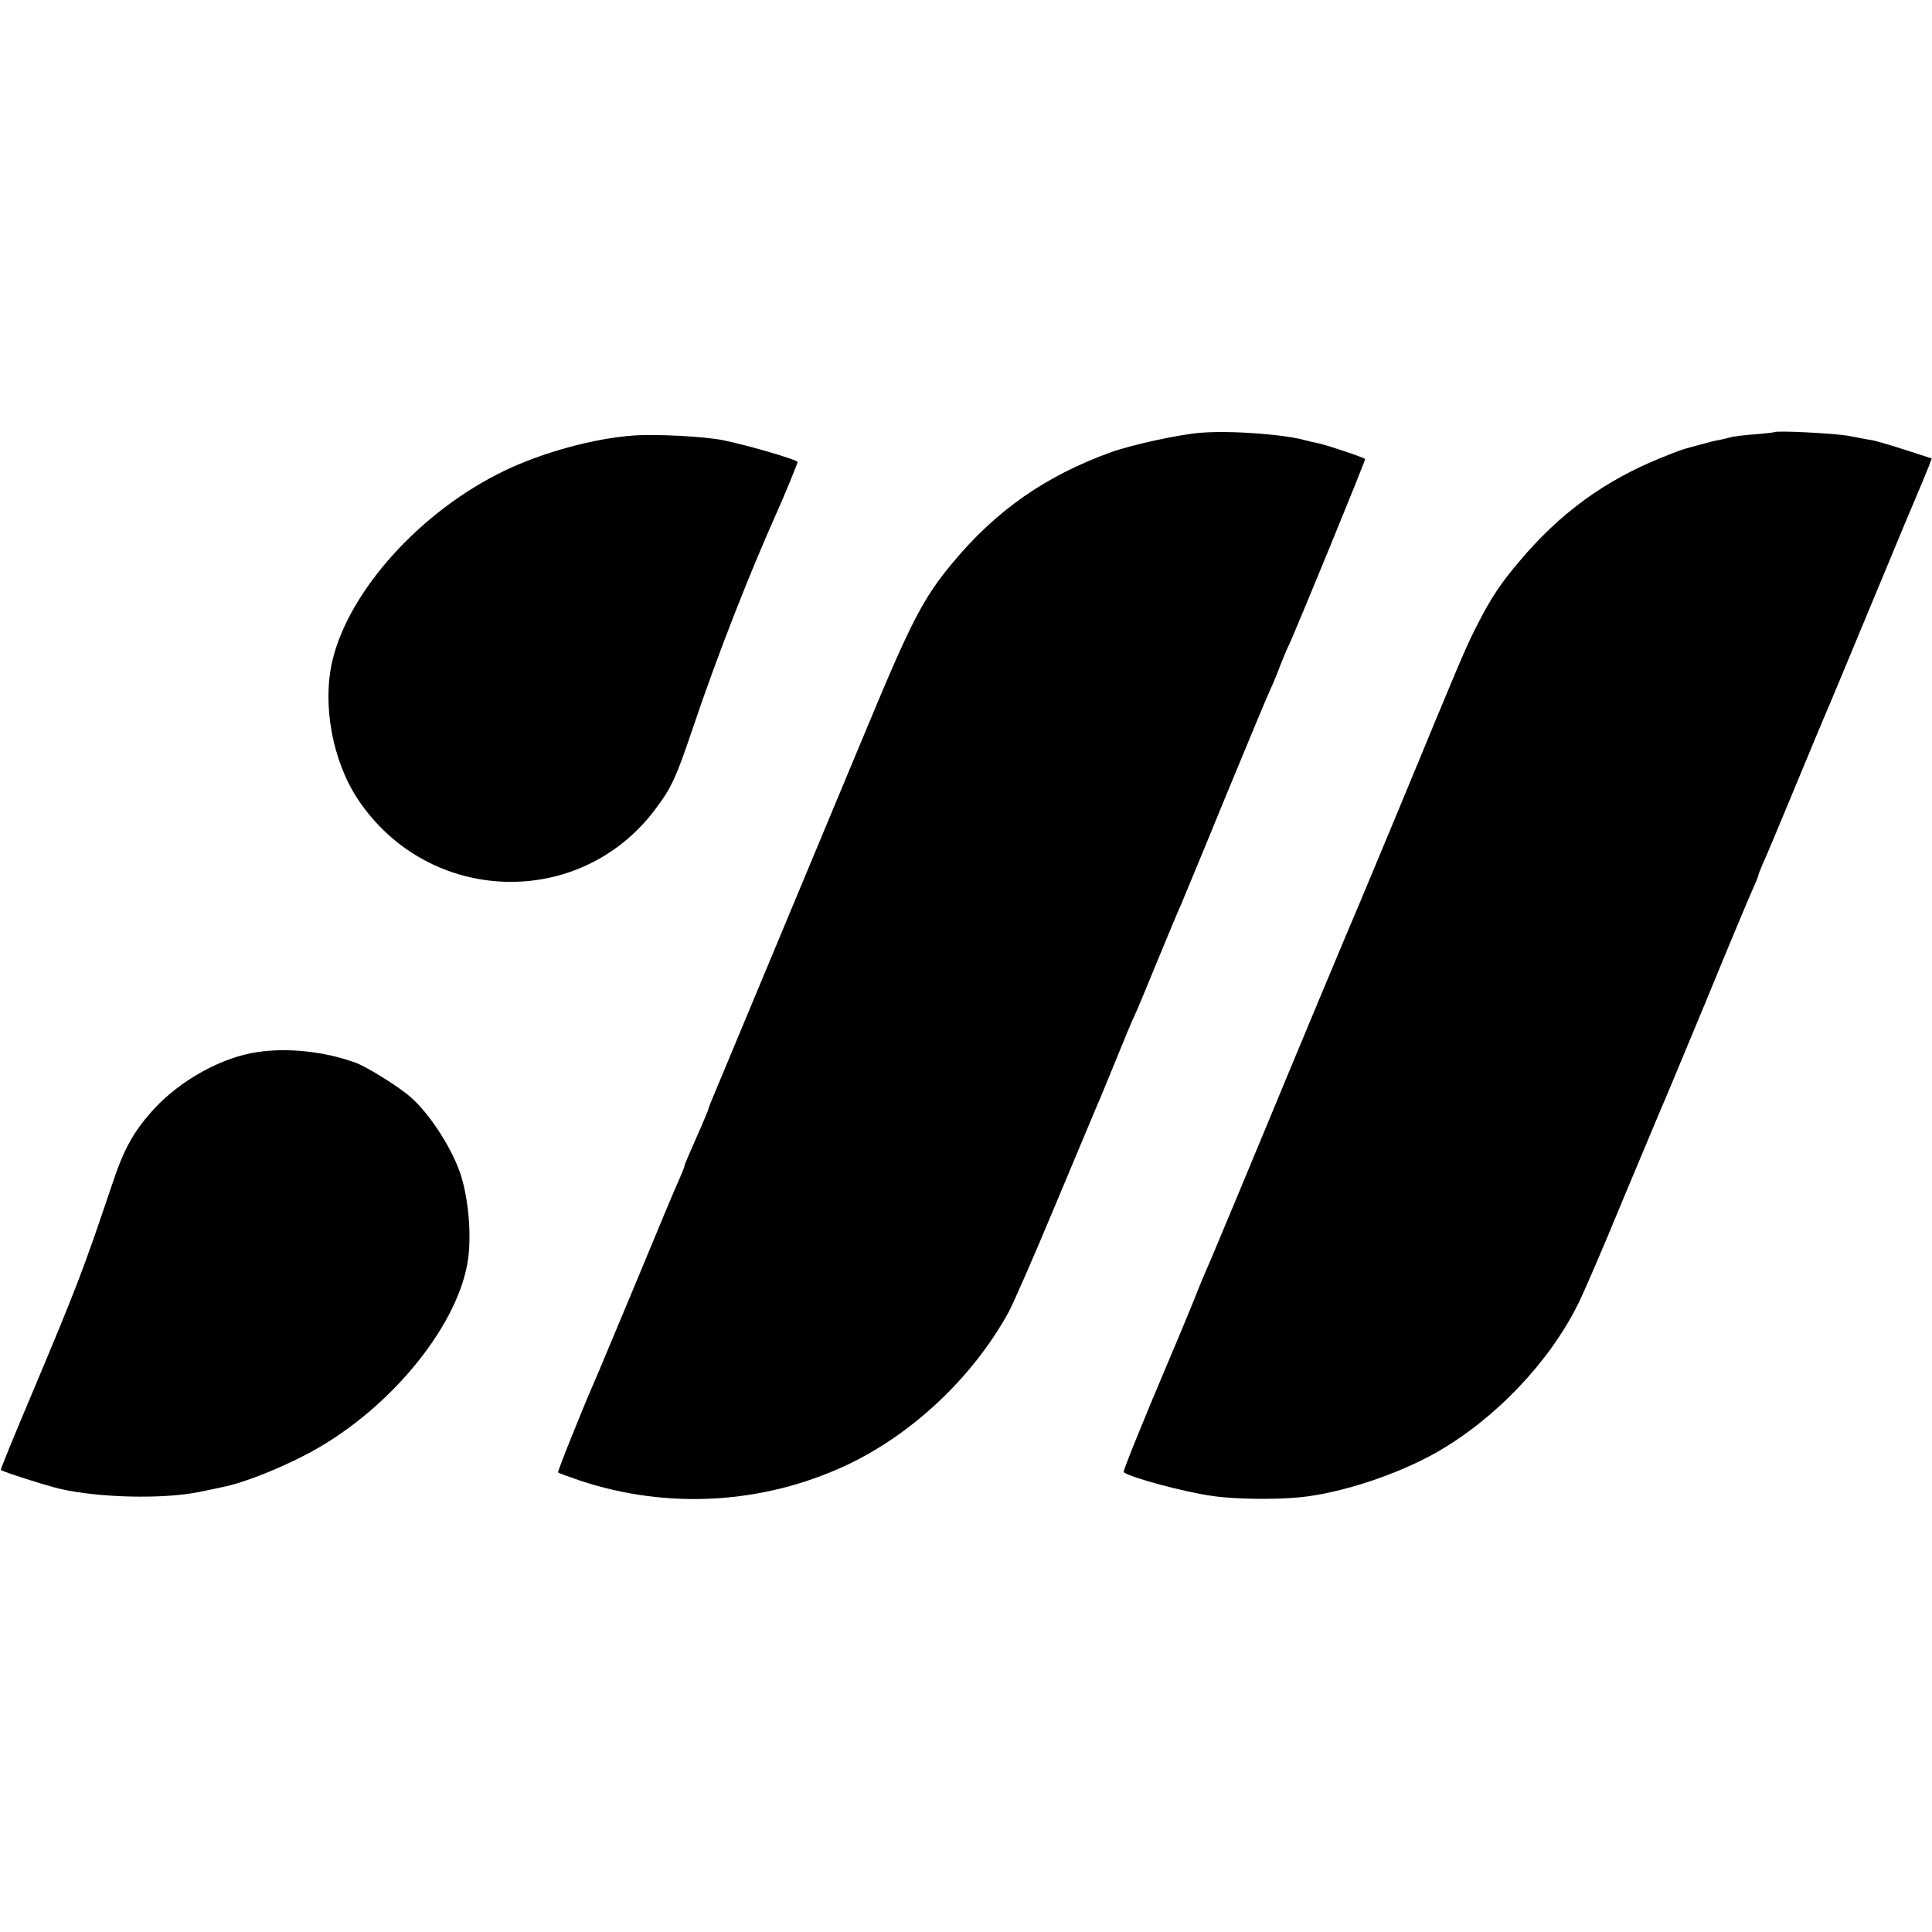
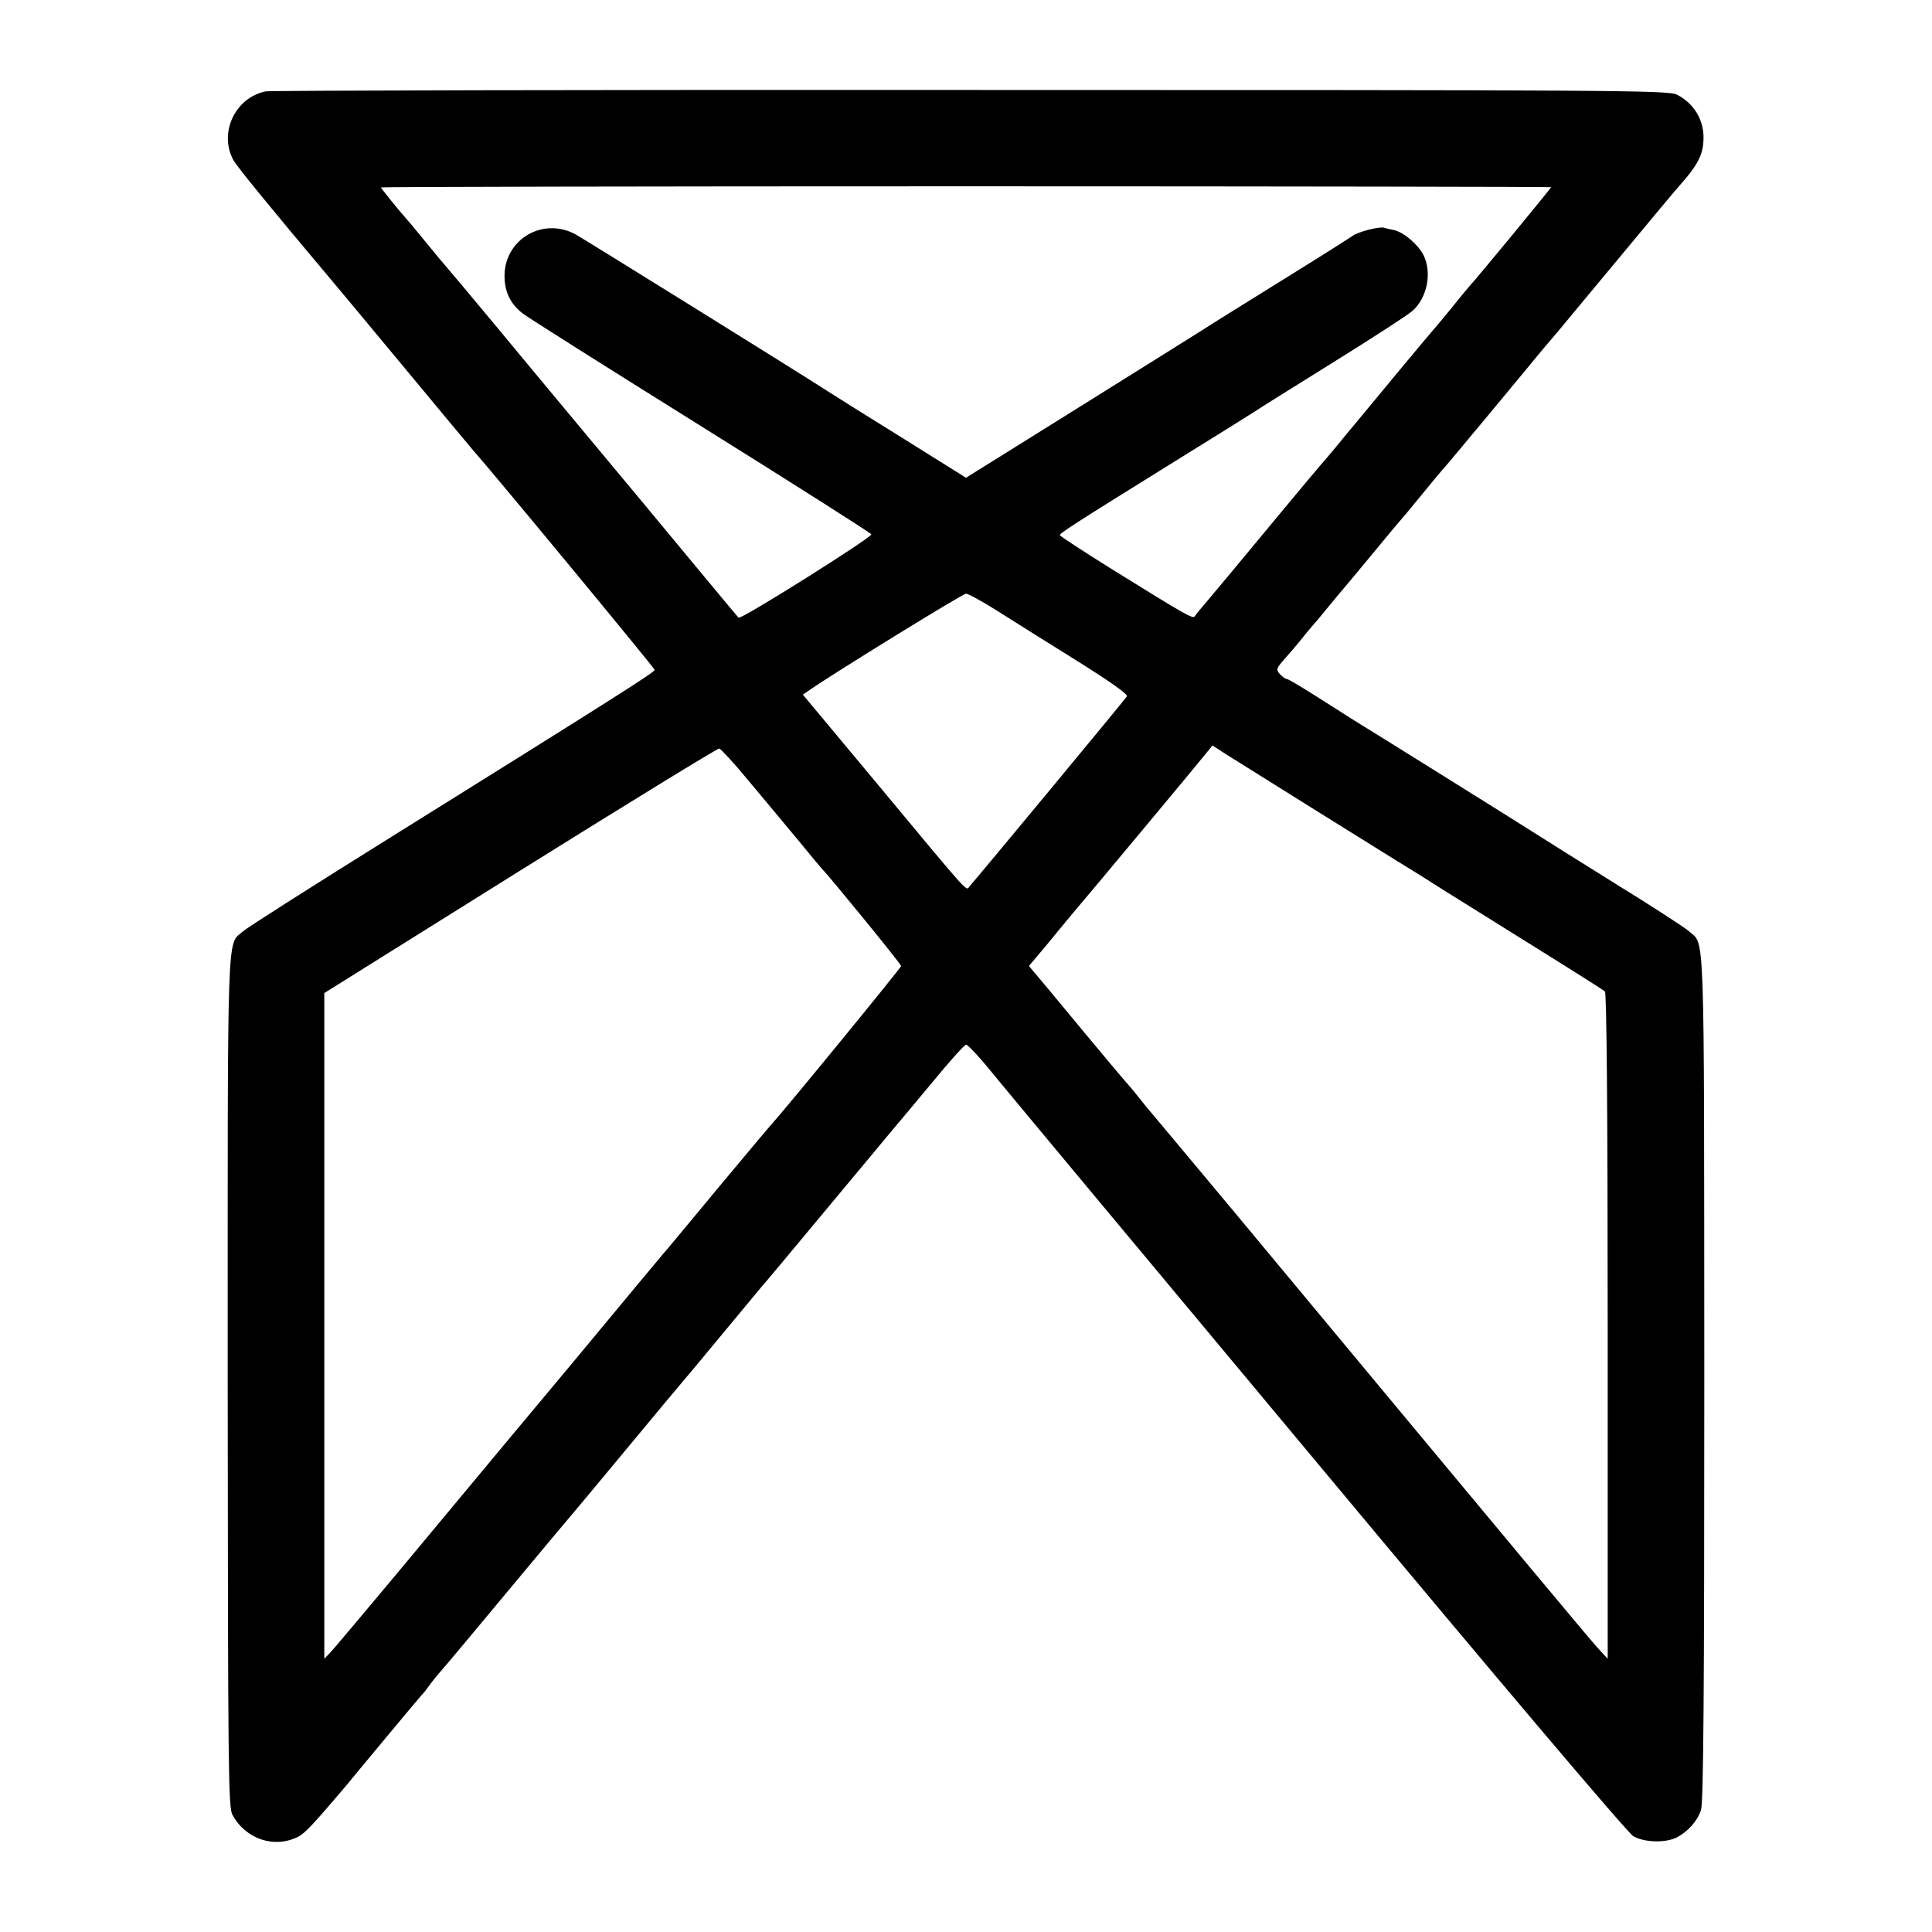
<svg xmlns="http://www.w3.org/2000/svg" version="1.0" width="700pt" height="700pt" viewBox="0 0 700 700" preserveAspectRatio="xMidYMid meet">
  <g transform="translate(0,700) scale(0.1,-0.1)" fill="#000000" stroke="none">
-     <path d="M4350 5432 c-78 -6 -252 -44 -326 -71 -235 -85 -415 -210 -574 -402 -105 -126 -150 -214 -308 -594 -95 -228 -543 -1302 -565 -1355 -6 -14 -11 -28 -11 -31 -1 -3 -12 -30 -25 -60 -49 -111 -61 -139 -61 -144 0 -3 -9 -24 -19 -48 -11 -23 -81 -190 -156 -372 -76 -181 -143 -343 -151 -360 -40 -91 -135 -327 -132 -330 2 -2 37 -15 78 -29 318 -106 663 -86 964 54 240 112 459 318 590 555 15 27 91 200 168 385 77 184 146 349 153 365 8 17 39 93 70 169 31 76 60 146 65 155 5 9 41 95 80 191 40 96 78 189 86 205 7 17 81 194 163 395 83 201 157 379 165 395 8 17 24 55 35 85 12 30 26 64 32 75 28 61 278 669 275 672 -6 6 -143 52 -170 57 -14 3 -34 7 -44 10 -73 22 -273 37 -382 28z" />
-     <path d="M6428 5434 c-2 -1 -35 -5 -75 -8 -39 -3 -78 -8 -85 -11 -7 -2 -24 -6 -38 -9 -14 -2 -45 -10 -70 -17 -25 -7 -49 -13 -55 -15 -5 -1 -41 -14 -80 -30 -210 -84 -372 -202 -521 -379 -67 -79 -103 -133 -152 -230 -42 -82 -52 -106 -281 -660 -73 -176 -139 -333 -146 -350 -16 -35 -282 -673 -330 -790 -43 -104 -183 -440 -201 -482 -8 -18 -20 -48 -28 -65 -8 -18 -28 -67 -44 -108 -17 -41 -50 -122 -75 -180 -106 -250 -179 -431 -176 -434 27 -20 220 -72 321 -86 77 -12 227 -14 318 -5 149 15 353 82 497 164 211 121 406 325 511 537 17 33 88 197 157 365 70 167 133 318 140 334 8 17 80 190 161 385 80 195 157 379 170 408 13 29 24 55 24 58 0 3 7 21 15 40 26 58 40 93 130 309 48 116 93 224 100 240 8 17 70 167 140 335 70 168 148 357 175 420 27 63 53 127 59 142 l10 27 -93 30 c-52 17 -107 33 -122 36 -16 2 -55 10 -87 16 -52 9 -263 20 -269 13z" />
-     <path d="M2295 5422 c-142 -10 -328 -61 -464 -126 -304 -145 -567 -435 -627 -691 -37 -159 1 -364 94 -503 255 -380 800 -399 1074 -37 61 81 76 112 141 305 87 257 199 544 304 779 20 43 73 173 73 177 0 8 -181 61 -270 79 -70 14 -245 23 -325 17z" />
-     <path d="M932 3188 c-129 -19 -277 -101 -374 -206 -73 -80 -109 -143 -153 -277 -104 -308 -123 -359 -289 -754 -64 -151 -115 -276 -113 -277 9 -7 165 -57 217 -69 143 -32 370 -37 500 -11 14 3 88 18 100 21 90 21 238 83 338 142 278 163 506 453 538 681 12 89 2 209 -24 297 -28 94 -111 225 -182 288 -41 37 -156 109 -200 126 -112 41 -246 56 -358 39z" />
+     <path d="M963 6669 c-110 -22 -171 -149 -118 -248 11 -22 144 -184 335 -411 21 -25 145 -173 275 -330 130 -157 246 -296 258 -310 73 -82 658 -790 659 -797 1 -8 -131 -92 -997 -632 -258 -161 -481 -303 -494 -315 -60 -53 -56 54 -56 -1632 1 -1394 2 -1542 17 -1569 48 -89 153 -124 240 -79 23 12 55 46 172 184 11 14 77 93 145 175 69 83 127 152 130 155 4 3 18 21 33 42 15 20 34 42 41 50 7 7 114 135 237 283 124 149 227 272 230 275 3 3 93 111 200 240 107 129 197 237 200 240 3 3 71 84 150 180 80 96 149 180 155 186 13 15 44 52 262 314 98 118 188 226 200 240 12 14 74 88 138 165 63 77 120 140 125 140 8 0 56 -53 123 -136 15 -19 530 -637 1145 -1374 676 -811 1130 -1347 1150 -1358 40 -23 117 -25 158 -4 40 21 74 59 87 99 9 26 12 422 12 1569 -1 1678 3 1561 -57 1616 -12 11 -133 90 -268 173 -135 84 -267 167 -295 185 -42 27 -538 337 -660 412 -22 14 -81 52 -132 84 -51 32 -96 59 -101 59 -5 0 -16 8 -25 18 -14 16 -13 20 16 53 18 20 48 55 67 79 19 24 40 48 45 54 6 6 30 36 55 66 25 30 47 57 50 60 3 3 48 57 100 120 52 63 97 117 100 120 3 3 37 43 75 90 38 47 79 96 92 110 20 23 268 321 303 364 18 23 85 102 114 136 11 14 109 131 216 260 107 129 206 248 220 263 67 76 84 114 82 177 -3 63 -38 117 -96 147 -29 16 -226 17 -2558 17 -1390 1 -2540 -2 -2555 -5z m4657 -347 c0 -4 -279 -342 -290 -352 -3 -3 -35 -41 -70 -85 -36 -44 -68 -82 -71 -85 -3 -3 -65 -77 -138 -165 -73 -88 -140 -169 -149 -180 -10 -11 -37 -45 -62 -75 -25 -30 -48 -57 -51 -60 -3 -3 -88 -104 -188 -225 -100 -121 -201 -242 -224 -269 -23 -27 -45 -53 -48 -59 -7 -10 -29 2 -304 173 -101 63 -185 118 -185 121 0 7 47 38 395 254 149 92 286 178 305 190 19 13 152 96 295 185 143 89 271 172 283 184 54 48 71 140 39 203 -21 39 -71 81 -105 89 -15 3 -32 7 -38 9 -17 5 -97 -16 -114 -30 -8 -6 -112 -72 -230 -145 -118 -73 -237 -148 -265 -165 -27 -18 -242 -152 -477 -299 l-428 -267 -227 142 c-126 78 -250 156 -278 174 -100 65 -881 550 -910 566 -118 64 -257 -18 -257 -151 0 -56 21 -101 65 -135 17 -14 309 -198 647 -409 338 -211 615 -387 617 -392 3 -11 -474 -311 -481 -302 -2 1 -162 194 -356 428 -195 234 -431 517 -524 630 -94 113 -173 207 -176 210 -3 3 -37 43 -75 90 -38 47 -72 87 -75 90 -11 11 -90 108 -90 111 0 2 954 4 2120 4 1166 0 2120 -2 2120 -3z m-2007 -1535 c53 -34 183 -115 287 -180 123 -77 188 -123 183 -130 -8 -13 -546 -662 -569 -687 -16 -17 17 -54 -343 379 l-262 314 23 16 c81 57 556 350 568 350 8 0 59 -28 113 -62z m1170 -733 c158 -98 298 -186 312 -194 14 -8 76 -47 137 -86 62 -39 217 -135 343 -214 127 -79 234 -147 240 -152 6 -6 10 -426 10 -1213 l0 -1205 -26 28 c-24 24 -207 244 -1328 1592 -163 195 -298 357 -301 360 -3 3 -24 28 -45 55 -22 28 -43 52 -46 55 -5 5 -95 112 -282 338 l-69 82 69 82 c37 46 78 94 89 108 39 45 455 544 481 577 l26 32 51 -33 c28 -17 180 -113 339 -212z m-2074 121 c117 -140 113 -135 196 -235 38 -47 72 -87 75 -90 21 -20 285 -343 285 -350 0 -6 -419 -518 -470 -574 -6 -6 -93 -110 -194 -231 -100 -121 -190 -229 -200 -240 -9 -11 -163 -195 -341 -410 -179 -214 -333 -399 -342 -410 -9 -11 -125 -150 -258 -310 -133 -159 -251 -300 -263 -312 l-22 -23 0 1206 0 1206 710 444 c391 244 715 443 721 442 6 -2 53 -52 103 -113z" />
  </g>
</svg>
